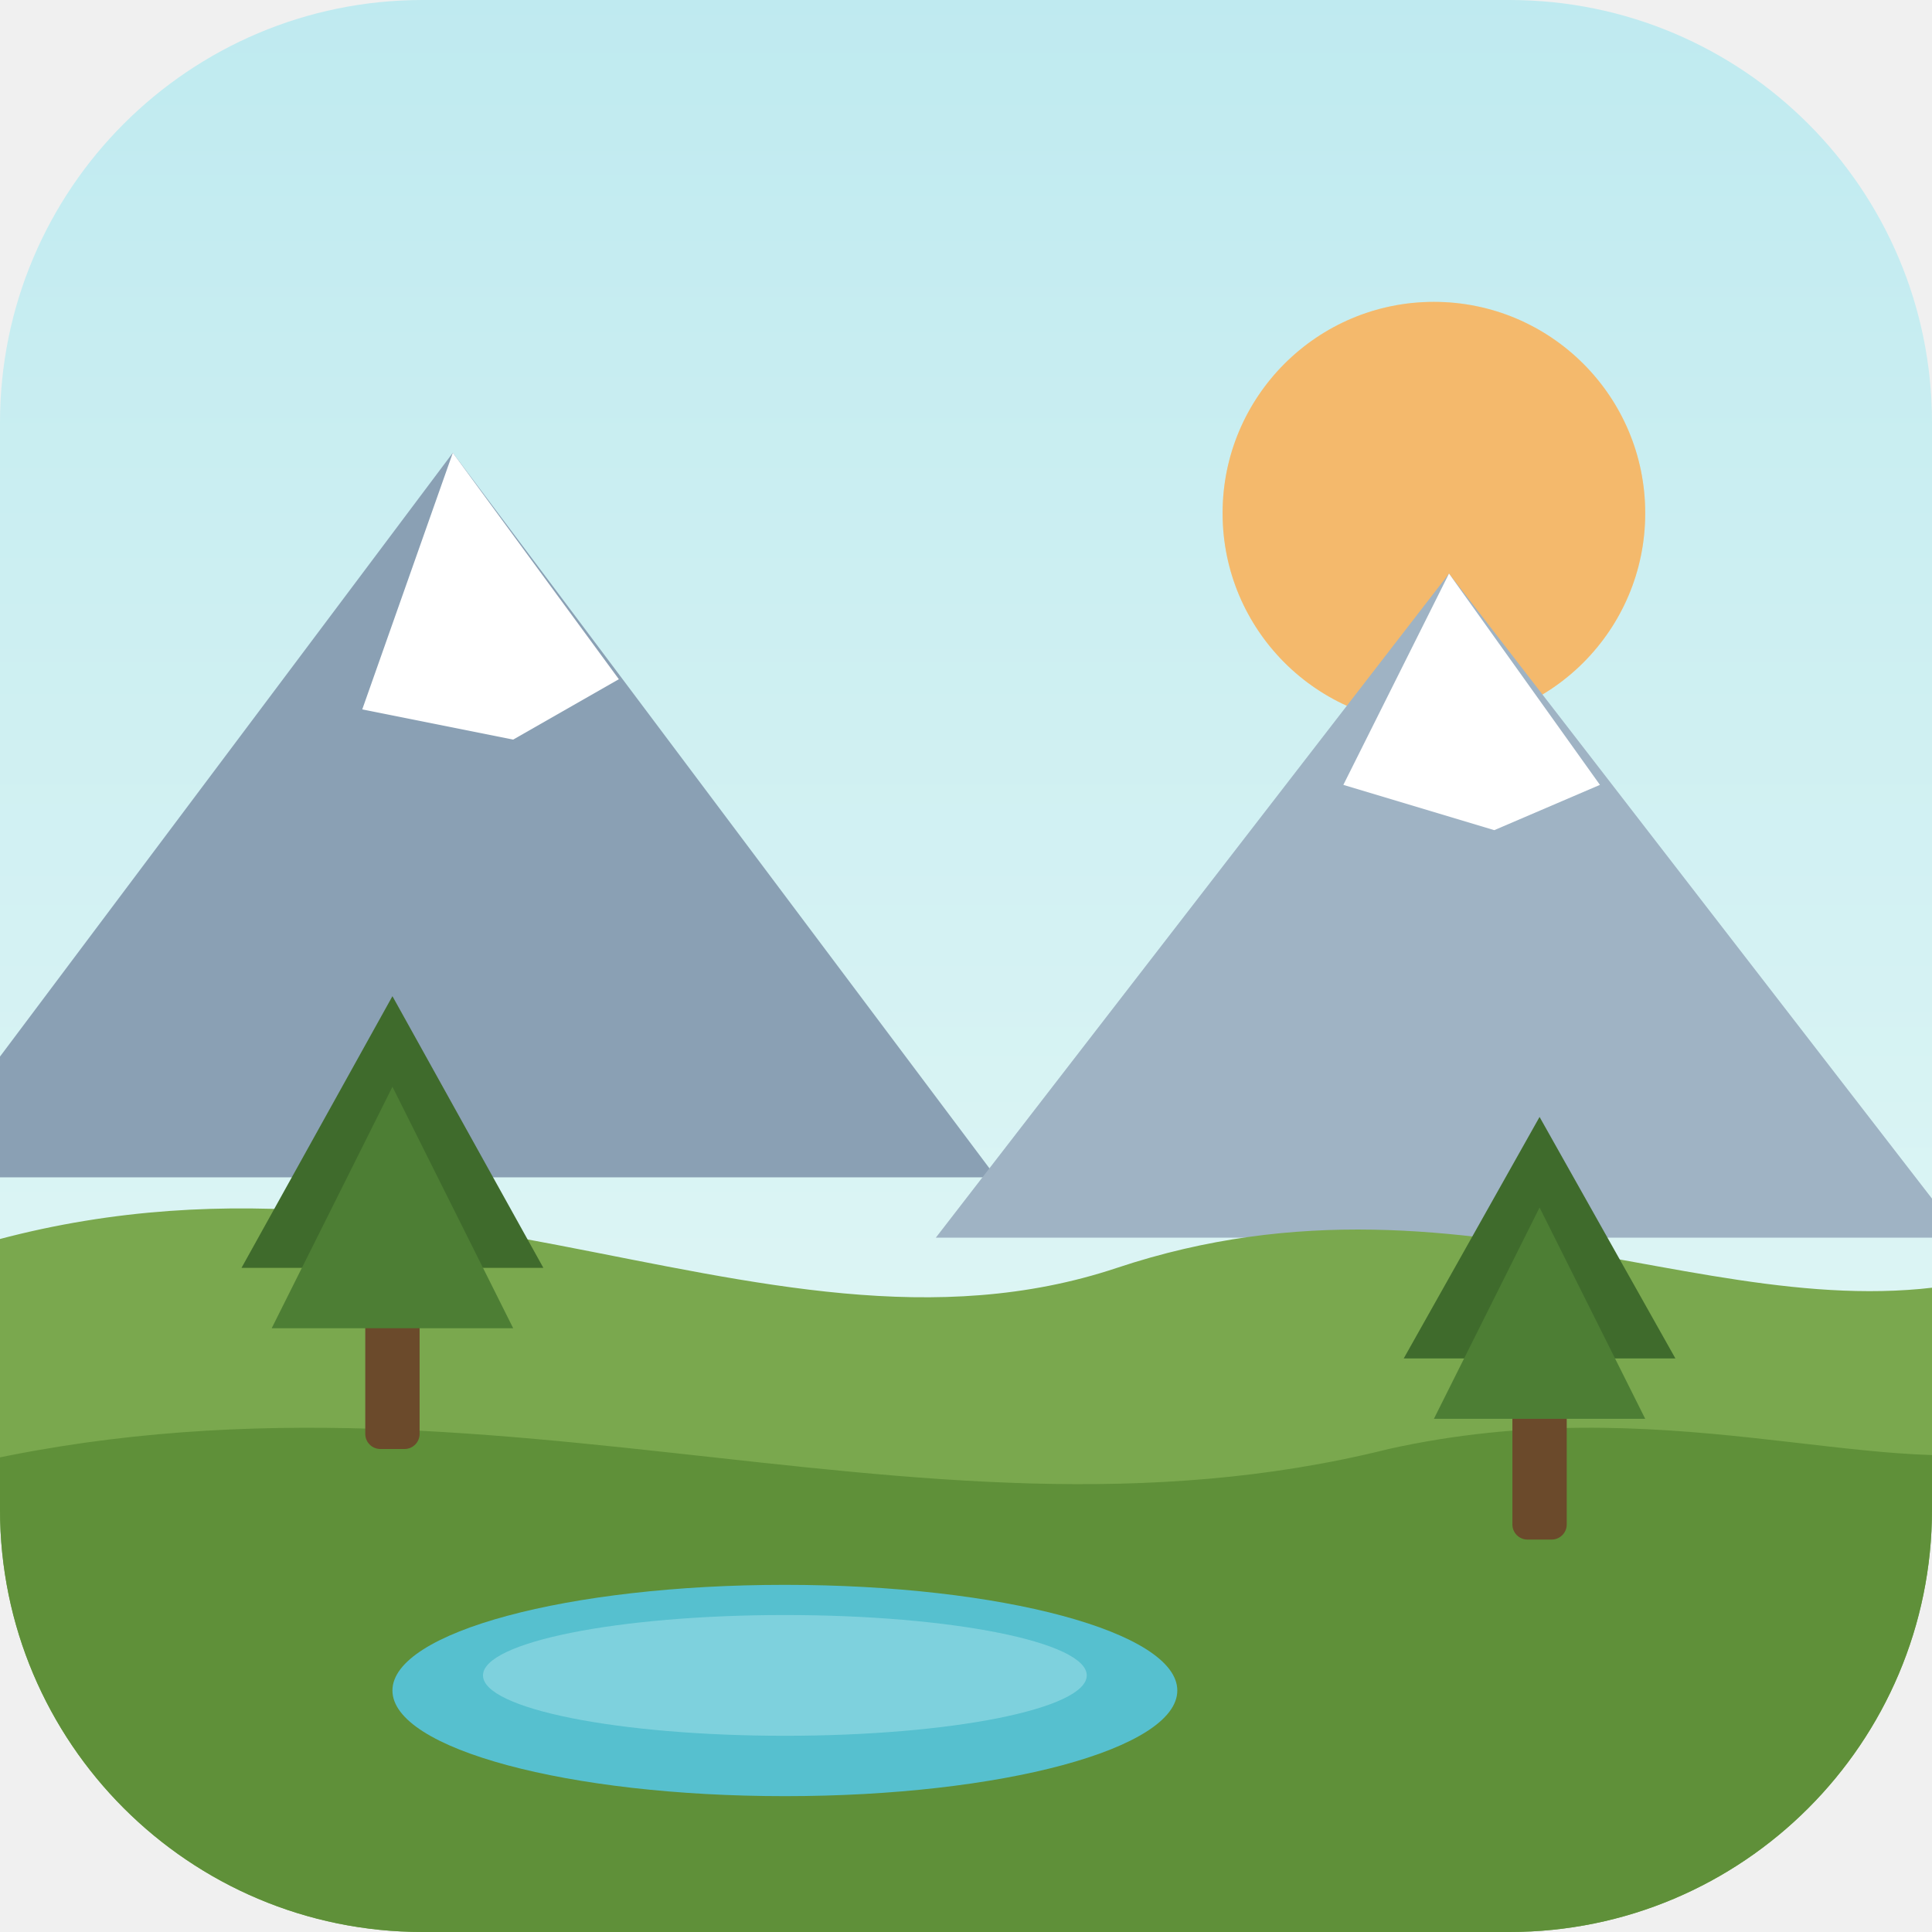
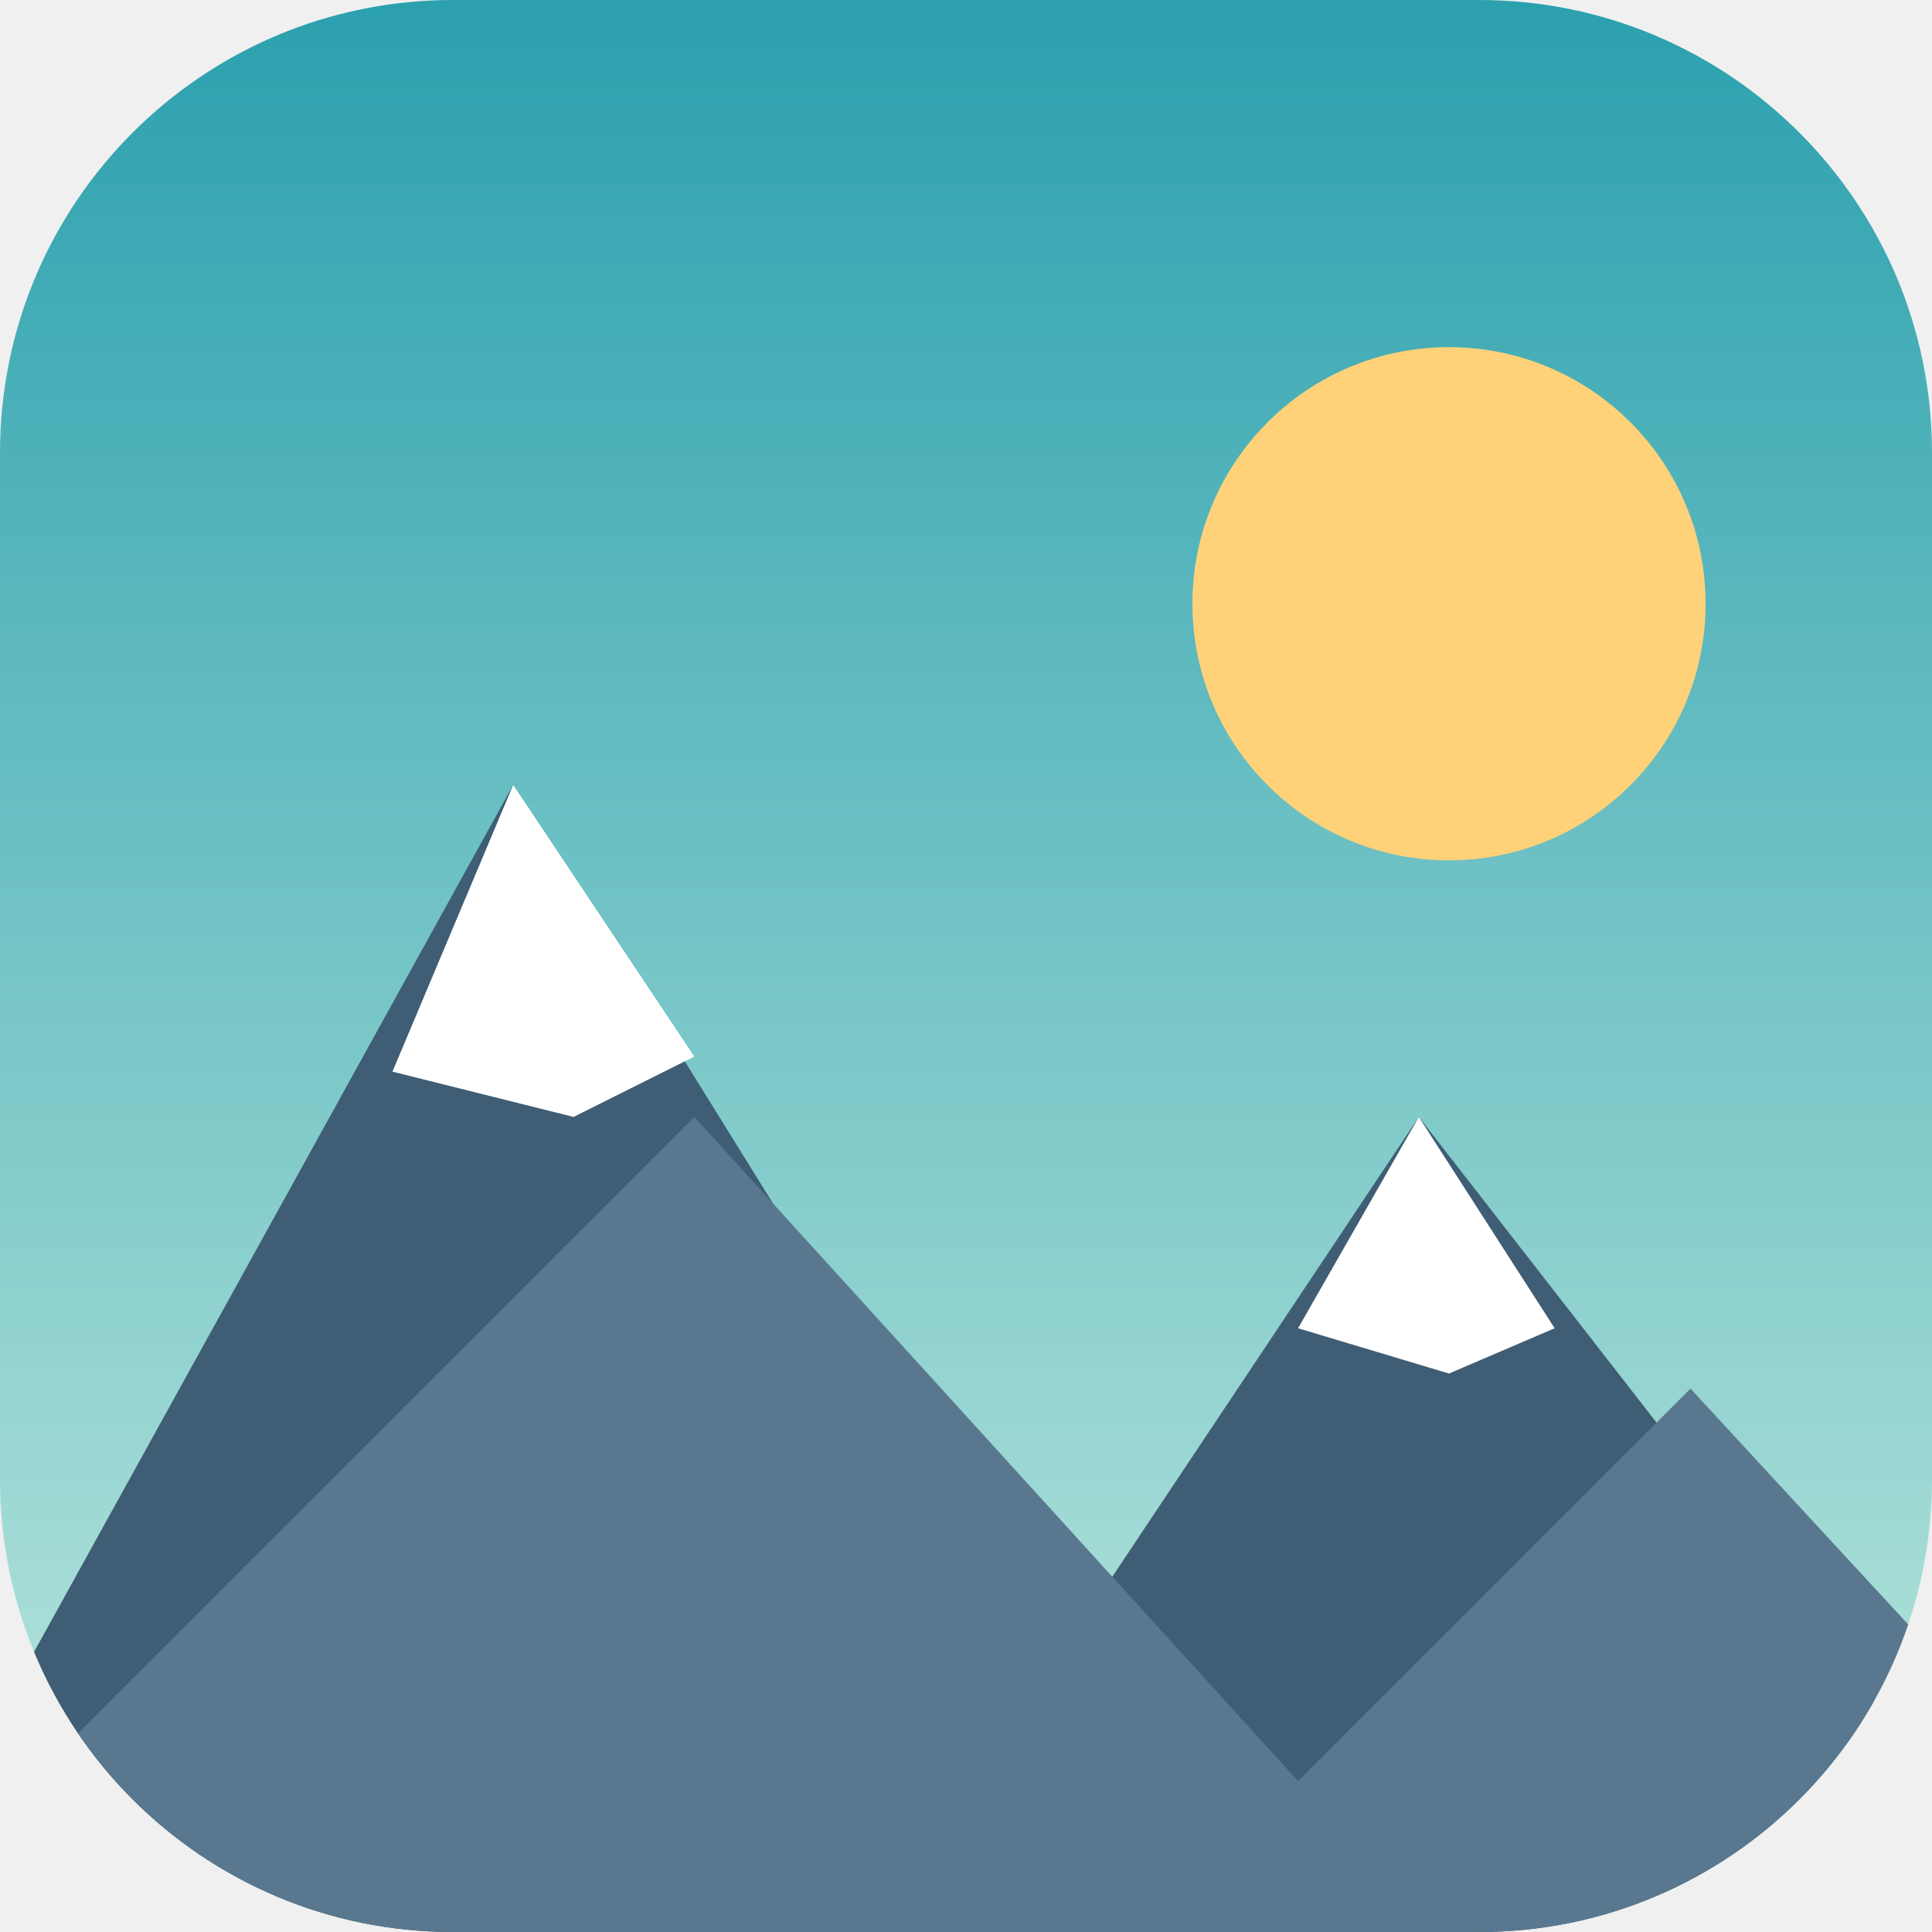
<svg xmlns="http://www.w3.org/2000/svg" viewBox="0 0 128 128" width="128" height="128">
  <defs>
-     <linearGradient id="sky" x1="0" y1="0" x2="0" y2="1">
-       <stop offset="0" stop-color="#bfeaf0" />
-       <stop offset="1" stop-color="#eafaf6" />
+     <linearGradient id="skyA" x1="0" y1="0" x2="0" y2="1">
+       <stop offset="0" stop-color="#2ba0ae" />
+       <stop offset="1" stop-color="#bfe9df" />
    </linearGradient>
-     <clipPath id="round">
-       <rect width="128" height="128" rx="28" />
+     <clipPath id="rA">
+       <rect width="128" height="128" rx="30" />
    </clipPath>
  </defs>
-   <g clip-path="url(#round)">
-     <rect width="128" height="128" fill="url(#sky)" />
-     <circle cx="95" cy="34" r="14" fill="#f7c873" />
-     <circle cx="95" cy="34" r="14" fill="#ef9f5f" opacity="0.35" />
-     <path d="M-6 78 L30 30 L66 78 Z" fill="#8aa0b4" />
-     <path d="M62 82 L96 38 L130 82 Z" fill="#9fb3c4" />
-     <path d="M30 30 L41 45 L34 49 L24 47 Z" fill="#ffffff" />
-     <path d="M96 38 L106 52 L99 55 L89 52 Z" fill="#ffffff" />
-     <path d="M-6 84 C 26 72, 50 92, 74 84 C 98 76, 116 90, 134 84 L134 134 L-6 134 Z" fill="#7aa84e" />
-     <path d="M-6 98 C 30 88, 60 104, 92 96 C 110 92, 124 98, 134 96 L134 134 L-6 134 Z" fill="#5f9039" />
-     <ellipse cx="52" cy="112" rx="26" ry="7" fill="#56c0cf" />
-     <ellipse cx="52" cy="111" rx="20" ry="4" fill="#8fd9e3" opacity="0.7" />
-     <g>
-       <rect x="24.2" y="86" width="3.6" height="10" rx="1" fill="#6b4a2b" />
-       <path d="M26 66 L36 84 L16 84 Z" fill="#3f6b2c" />
-       <path d="M26 72 L34 88 L18 88 Z" fill="#4d7e34" />
-     </g>
-     <g>
-       <rect x="100.2" y="92" width="3.6" height="10" rx="1" fill="#6b4a2b" />
-       <path d="M102 74 L111 90 L93 90 Z" fill="#3f6b2c" />
-       <path d="M102 80 L109 94 L95 94 Z" fill="#4d7e34" />
-     </g>
+   <g clip-path="url(#rA)">
+     <rect width="128" height="128" fill="url(#skyA)" />
+     <circle cx="96" cy="40" r="17" fill="#ffd27a" />
+     <path d="M-8 128 L34 52 L70 110 L94 74 L136 128 Z" fill="#3f5d74" />
+     <path d="M-8 128 L46 74 L86 118 L112 92 L136 118 L136 128 Z" fill="#59788f" />
+     <path d="M34 52 L46 70 L38 74 L26 71 Z" fill="#ffffff" />
+     <path d="M94 74 L103 88 L96 91 L86 88 Z" fill="#ffffff" />
  </g>
</svg>
